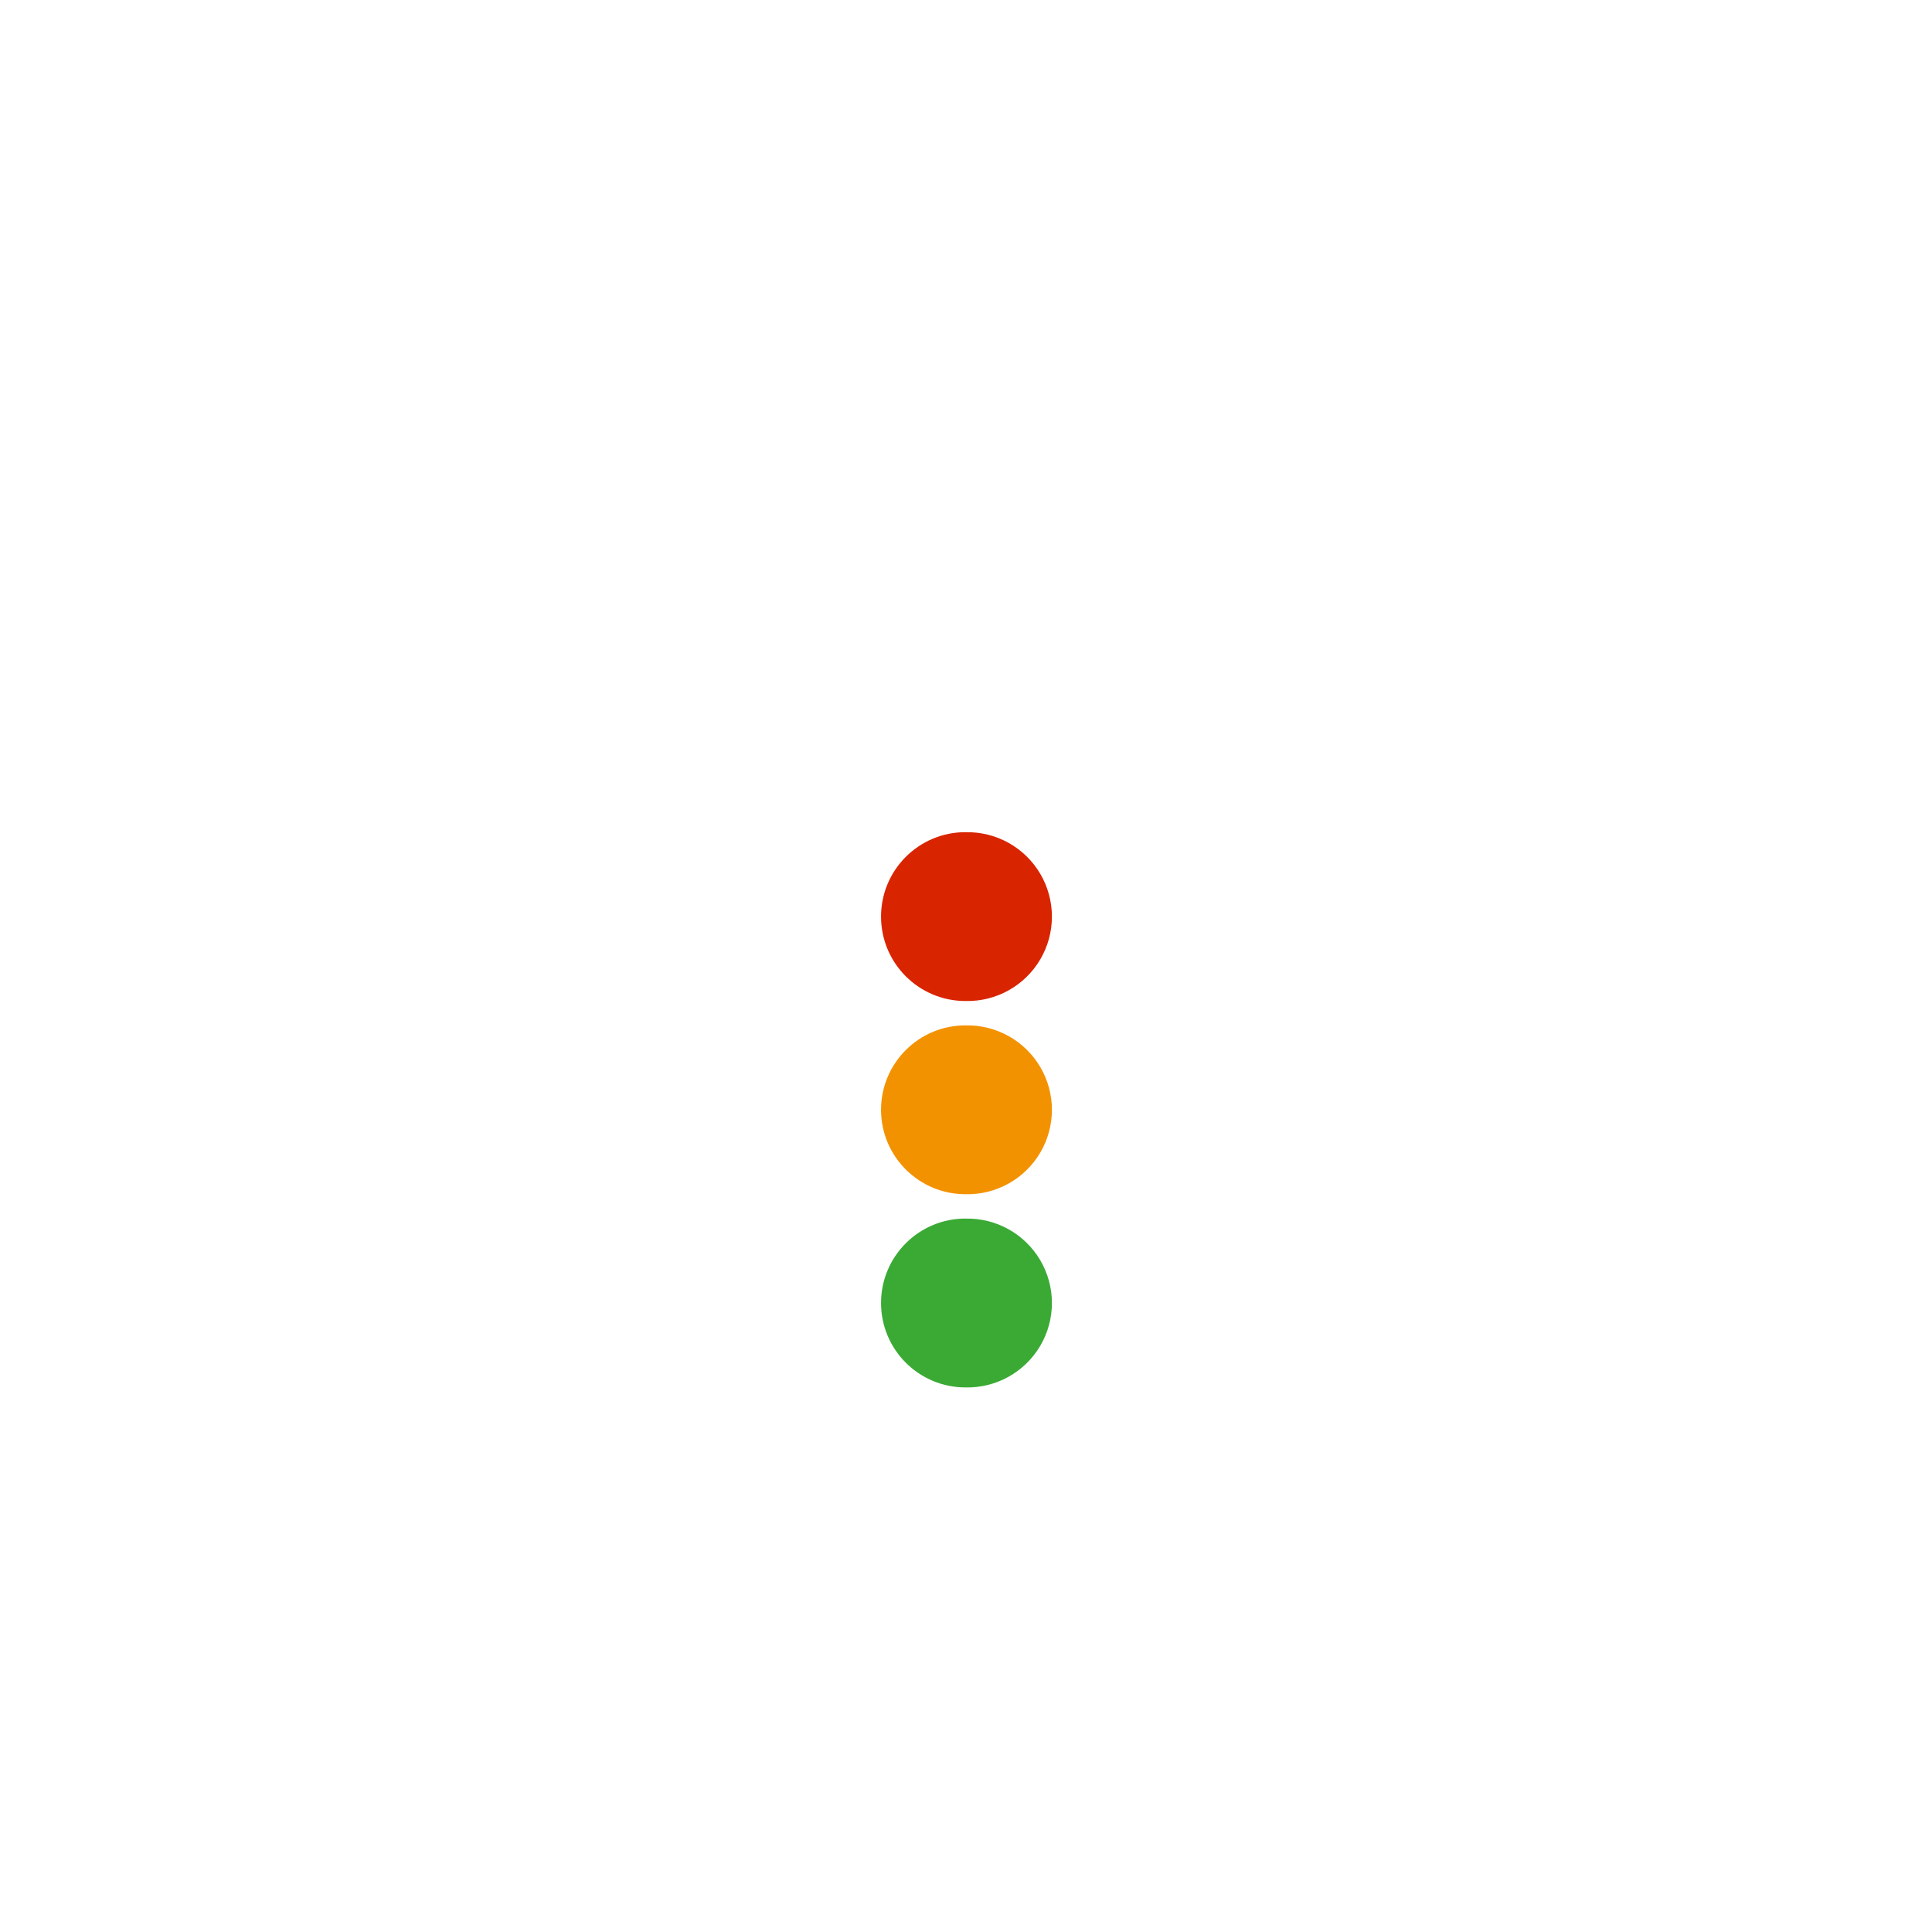
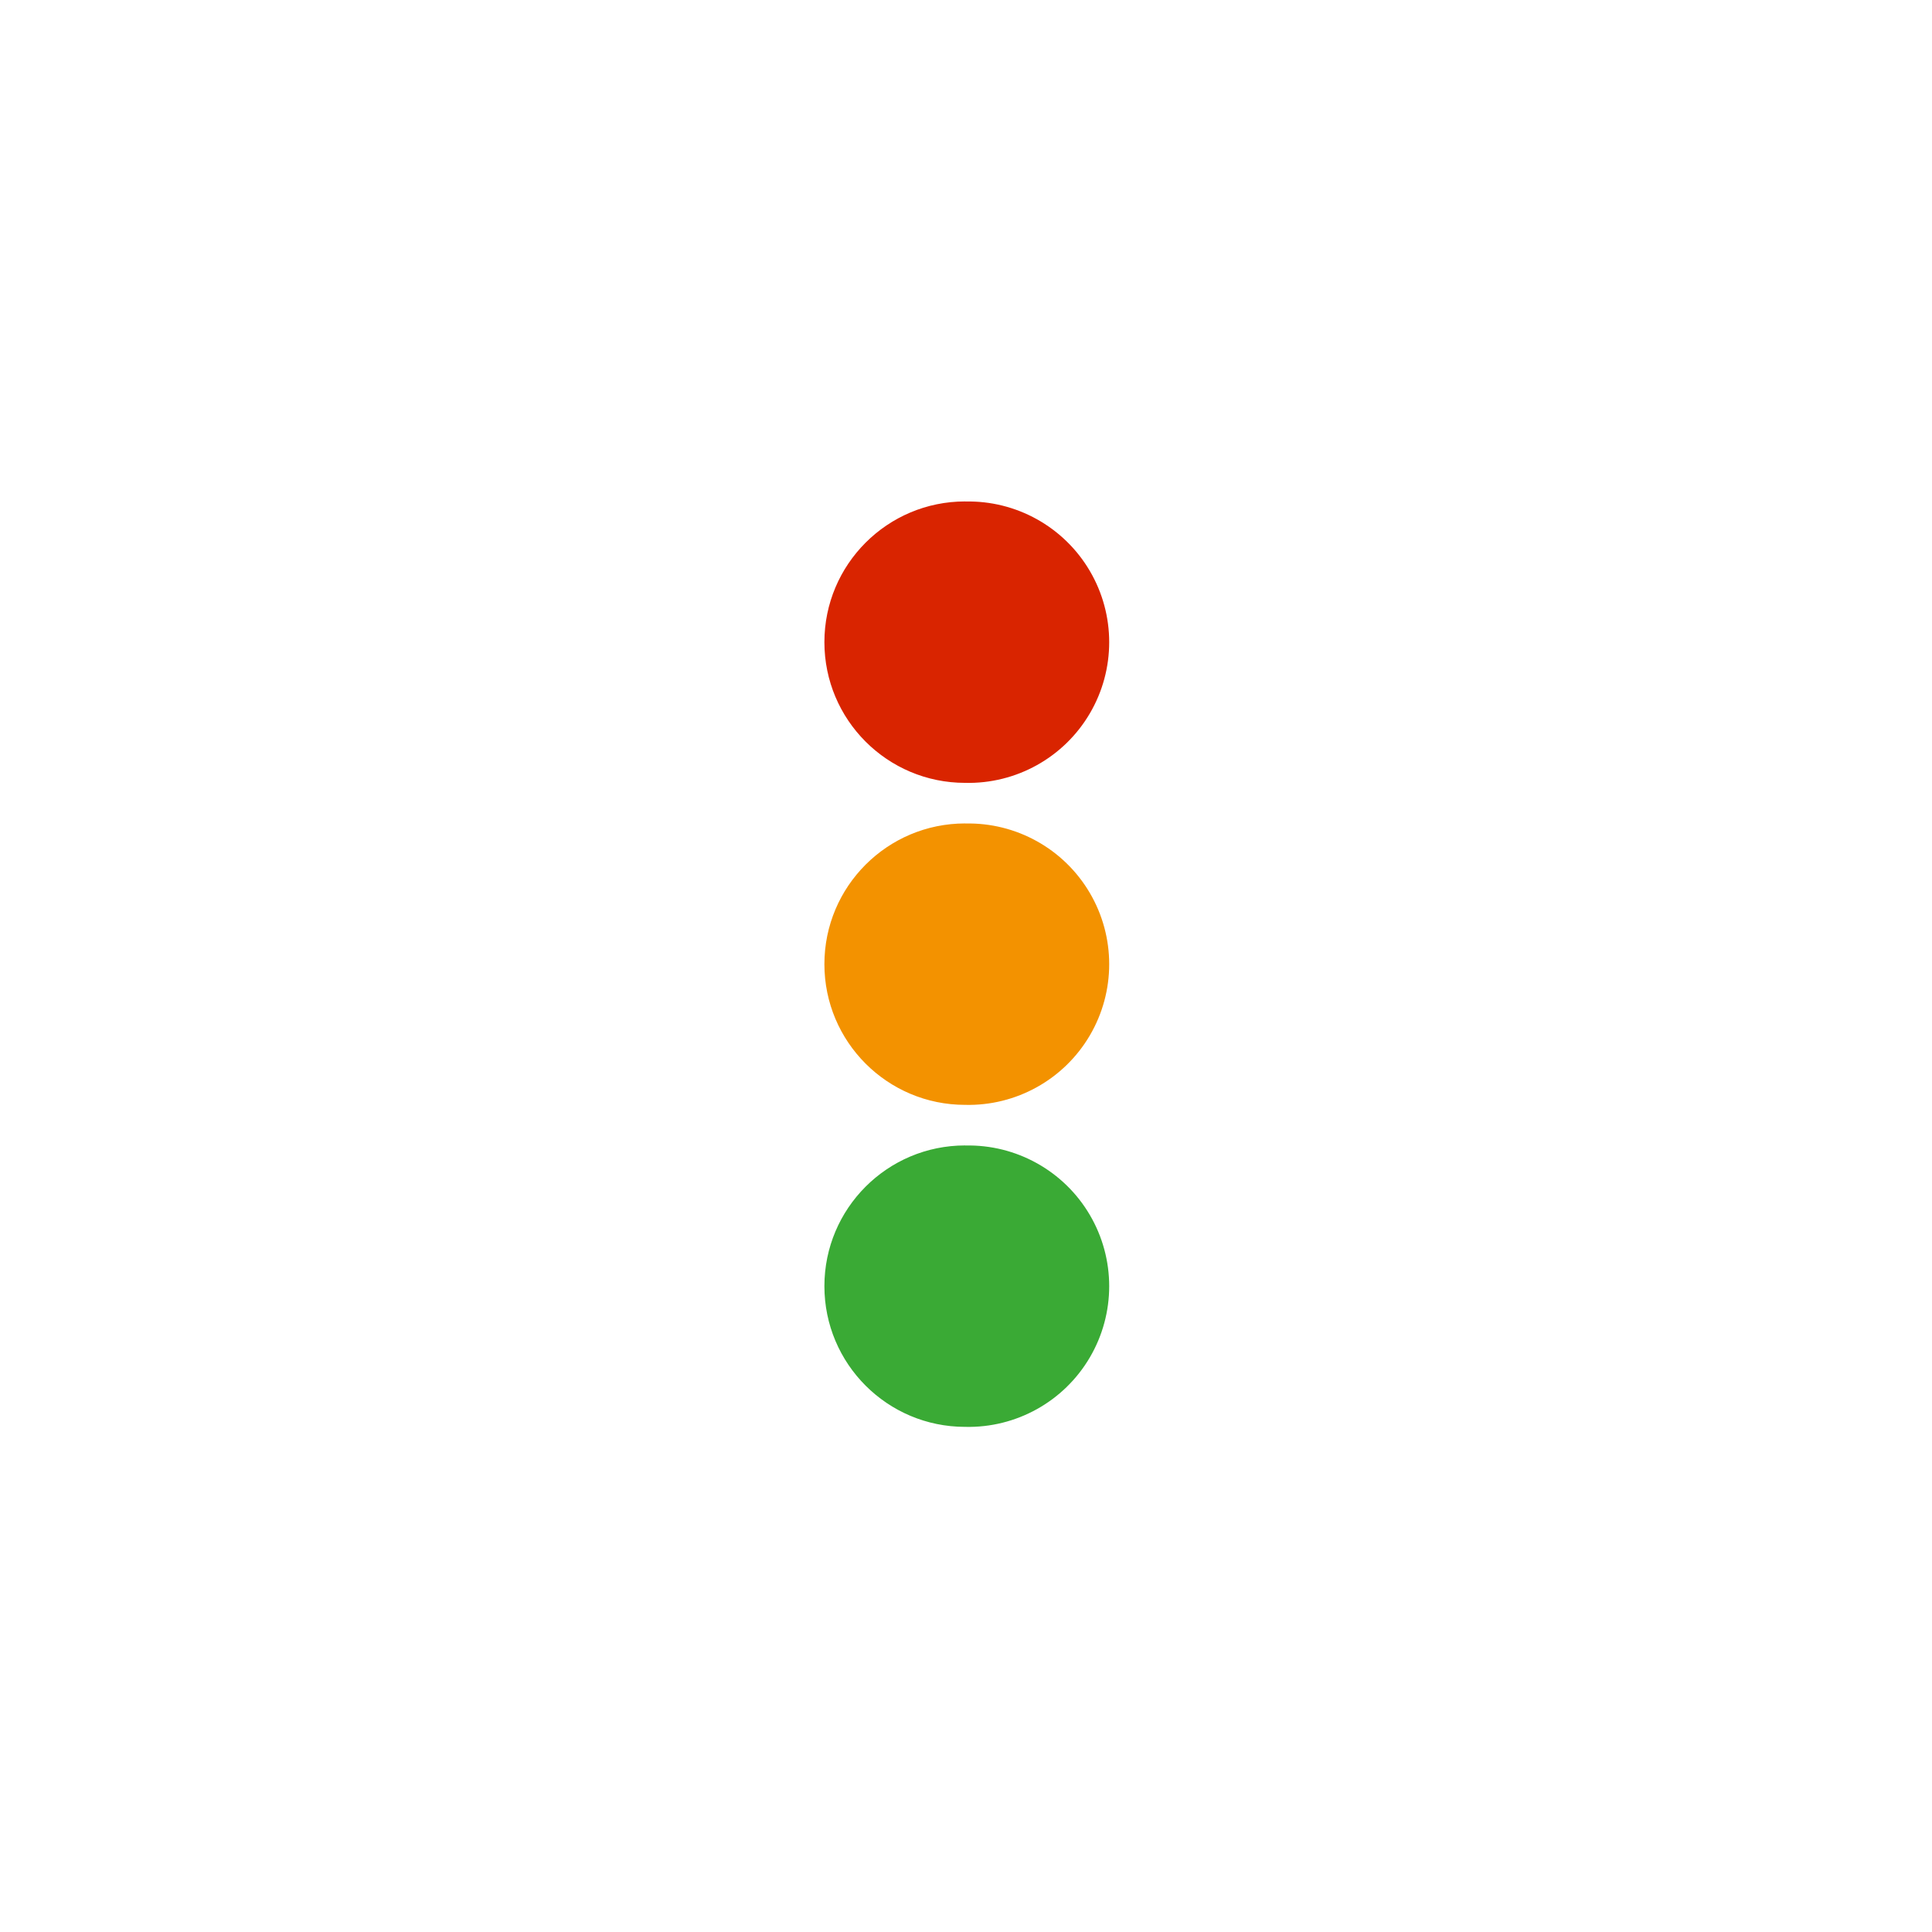
- <svg xmlns="http://www.w3.org/2000/svg" width="40" height="40" viewBox="0 0 40 40" fill="none" fill-rule="evenodd">
-   <path fill="#3aaa35" d="M19.989 25.23a1.748 1.748 0 1 1 0 3.495 1.748 1.748 0 0 1 0-3.496z" />
-   <path fill="#f39200" d="M19.989 21.23a1.748 1.748 0 1 1 0 3.495 1.748 1.748 0 0 1 0-3.496z" />
-   <path fill="#d92400" d="M19.989 17.23a1.748 1.748 0 1 1 0 3.495 1.748 1.748 0 0 1 0-3.496z" />
+ <svg xmlns="http://www.w3.org/2000/svg" width="24" height="24" viewBox="0 0 24 24" fill="none" fill-rule="evenodd">
+   <g transform="translate(-8 -11)">
+     <path fill="#3aaa35" d="M19.989 25.23a1.748 1.748 0 1 1 0 3.495 1.748 1.748 0 0 1 0-3.496z" />
+     <path fill="#f39200" d="M19.989 21.23a1.748 1.748 0 1 1 0 3.495 1.748 1.748 0 0 1 0-3.496z" />
+     <path fill="#d92400" d="M19.989 17.23a1.748 1.748 0 1 1 0 3.495 1.748 1.748 0 0 1 0-3.496z" />
+   </g>
</svg>
